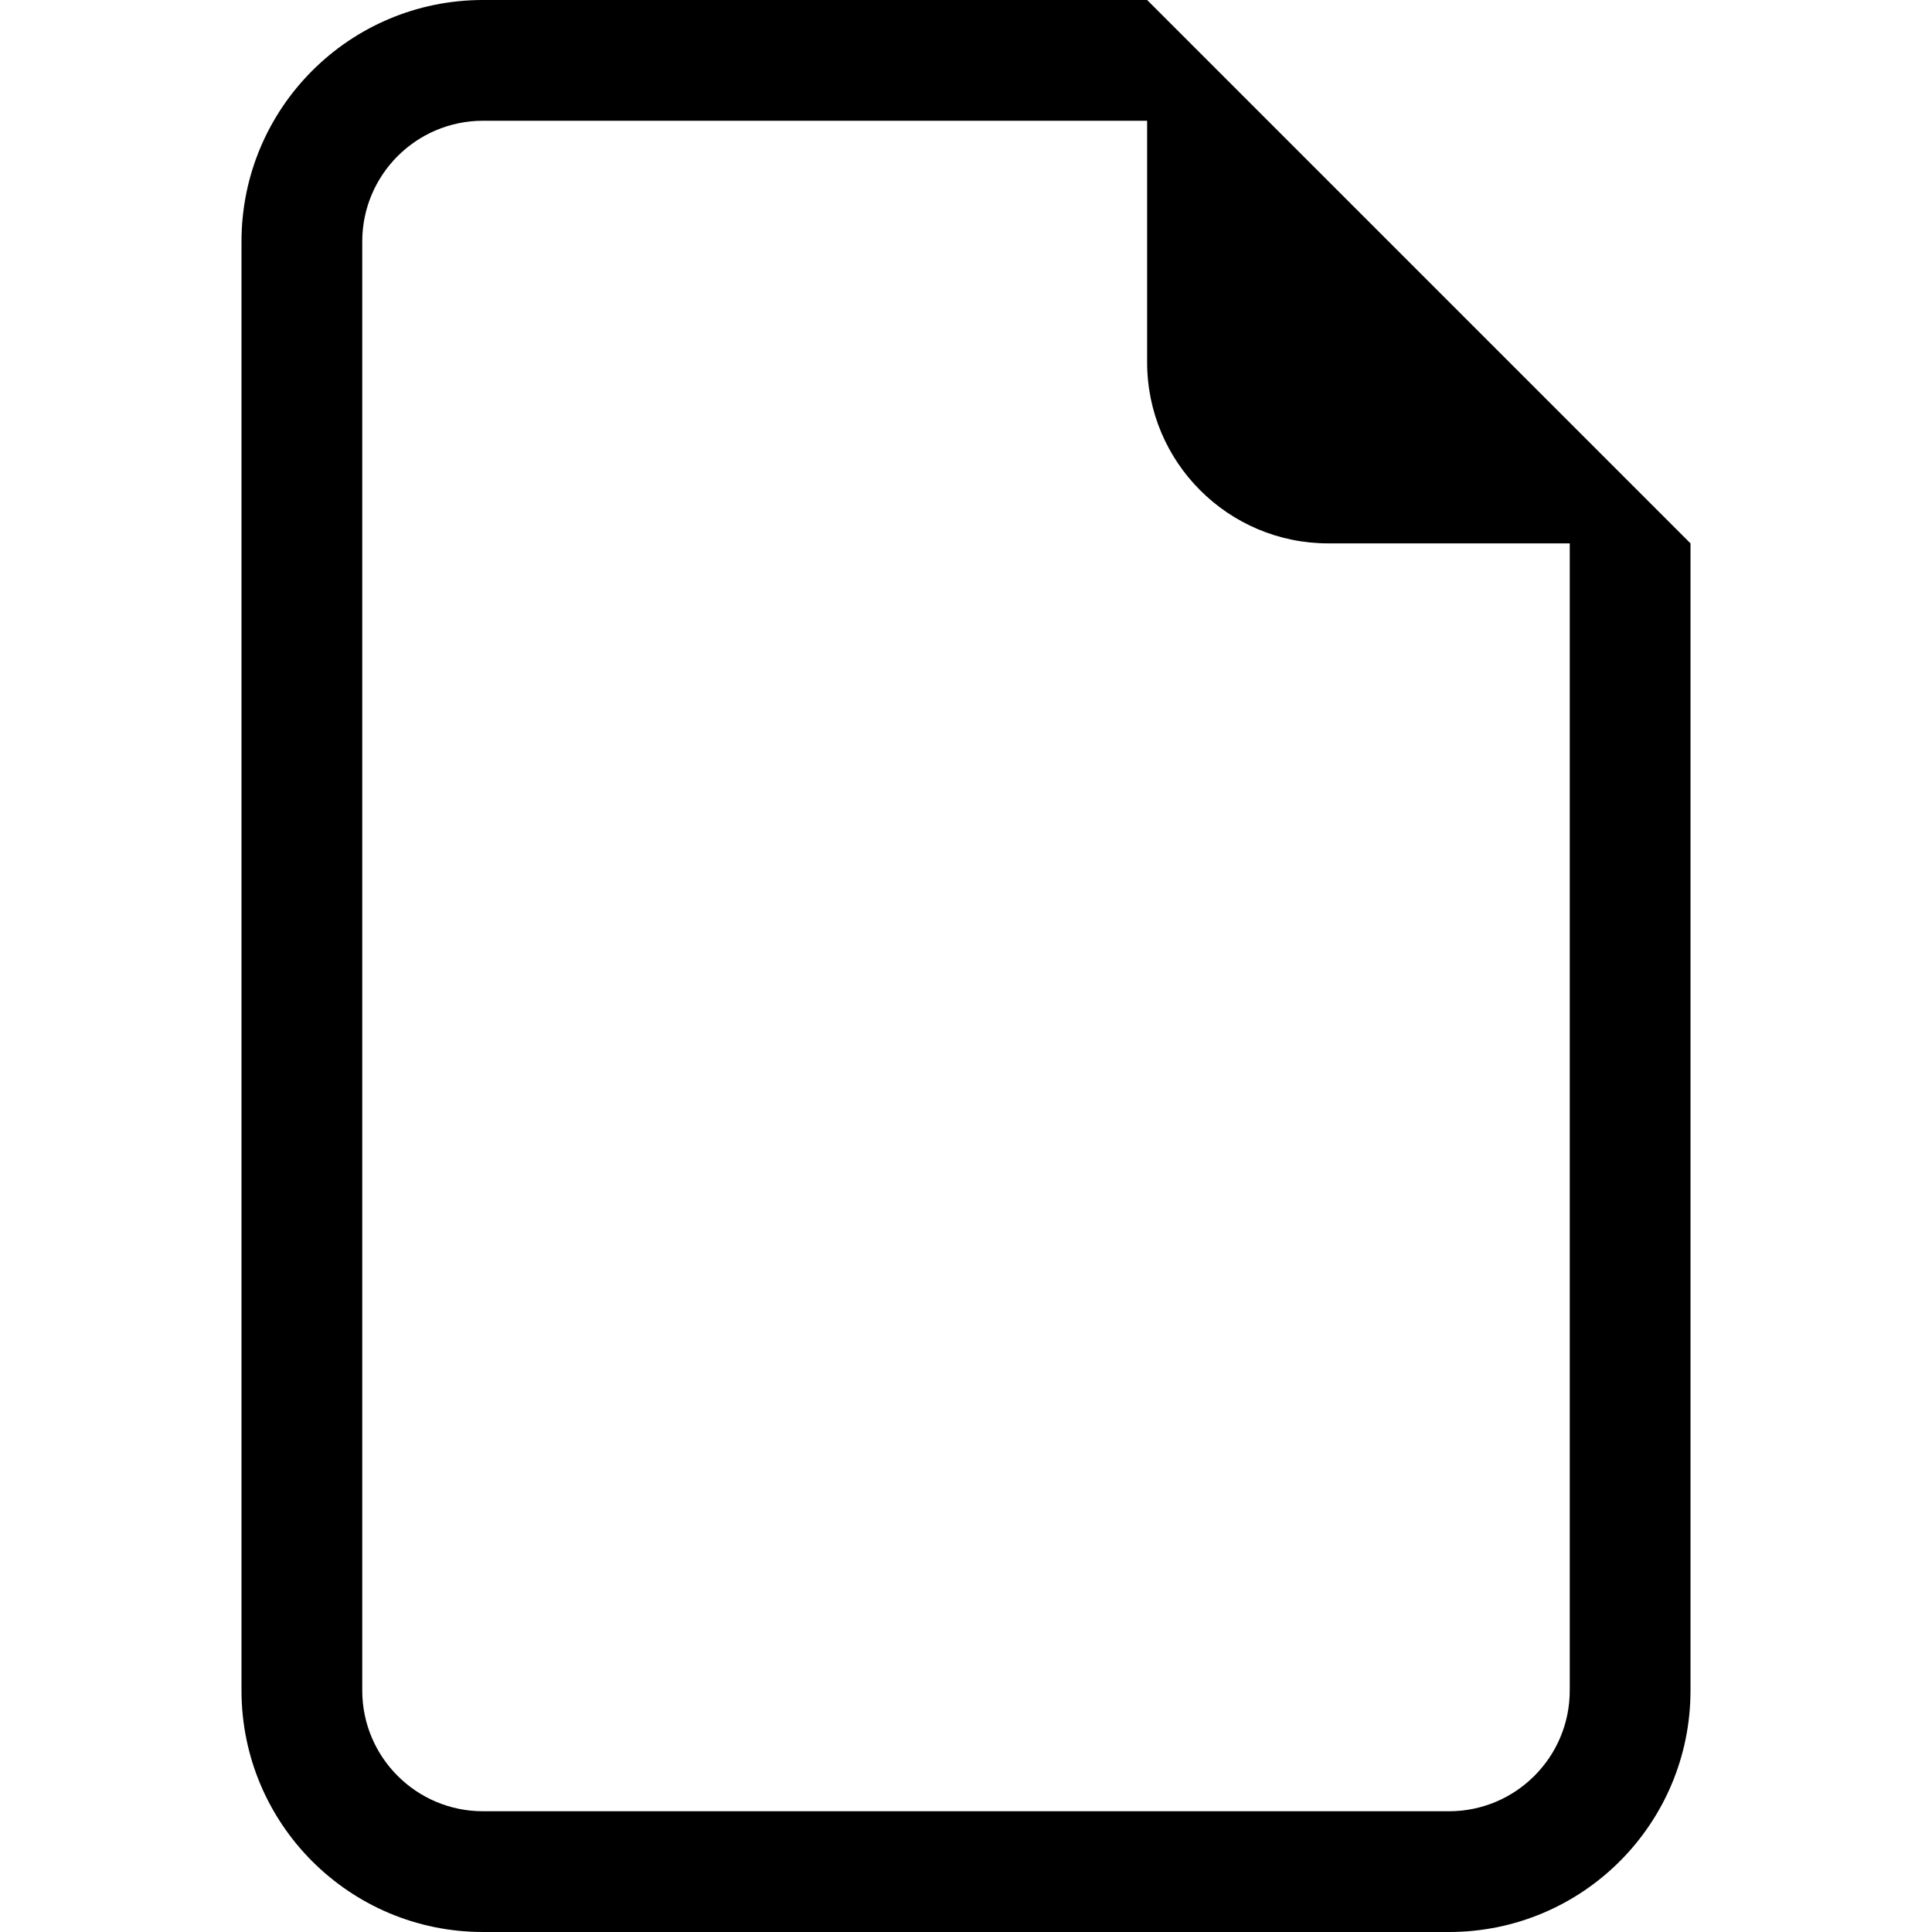
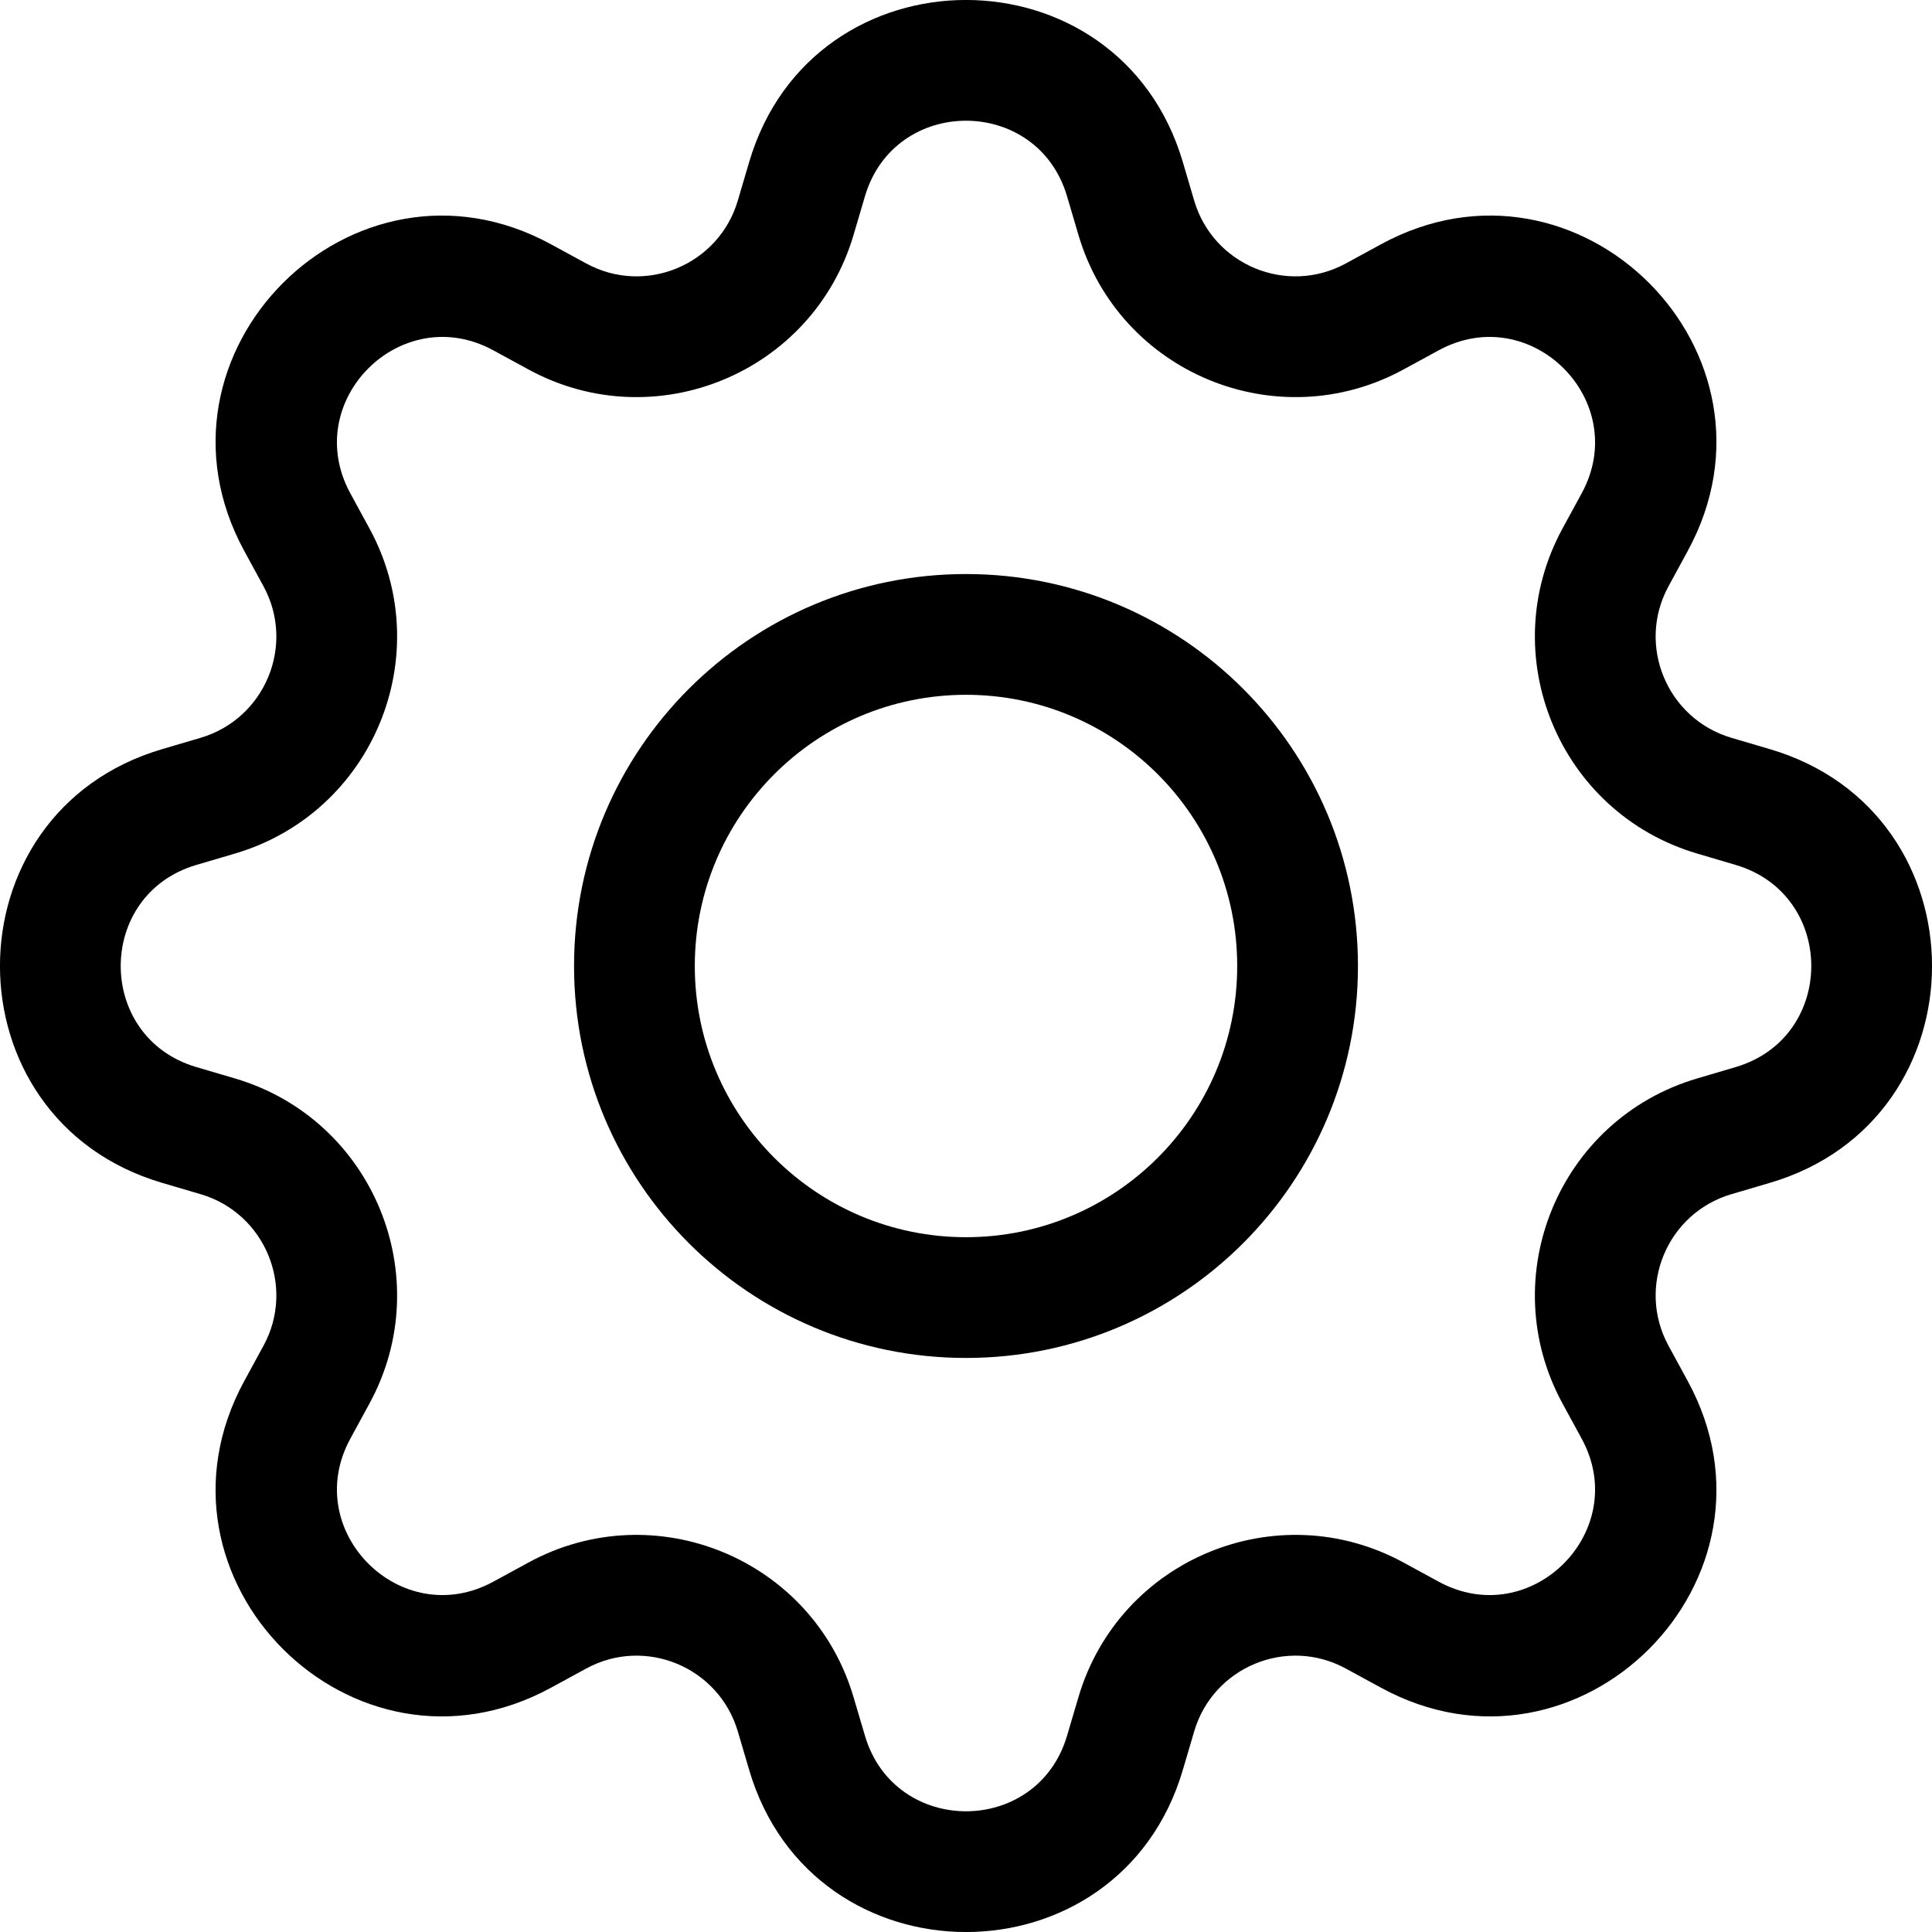
<svg xmlns="http://www.w3.org/2000/svg" width="16" height="16" viewBox="0 0 16 16" fill="none">
-   <path d="M14 4.5V14C14 15.105 13.105 16 12 16H4C2.895 16 2 15.105 2 14V2C2 0.895 2.895 0 4 0H9.5L14 4.5ZM11 4.5C10.172 4.5 9.5 3.828 9.5 3V1H4C3.448 1 3 1.448 3 2V14C3 14.552 3.448 15 4 15H12C12.552 15 13 14.552 13 14V4.5H11Z" fill="black" />
+   <path d="M8 4.754C6.207 4.754 4.754 6.207 4.754 8C4.754 9.793 6.207 11.246 8 11.246C9.793 11.246 11.246 9.793 11.246 8C11.246 6.207 9.793 4.754 8 4.754ZM5.754 8C5.754 6.76 6.76 5.754 8 5.754C9.24 5.754 10.246 6.76 10.246 8C10.246 9.24 9.24 10.246 8 10.246C6.76 10.246 5.754 9.24 5.754 8Z" fill="black" />
+   <path d="M9.796 1.343C9.269 -0.448 6.731 -0.448 6.204 1.343L6.11 1.662C5.952 2.195 5.343 2.448 4.855 2.182L4.563 2.023C2.924 1.13 1.13 2.924 2.023 4.563L2.182 4.855C2.448 5.343 2.195 5.952 1.662 6.11L1.343 6.204C-0.448 6.731 -0.448 9.269 1.343 9.796L1.662 9.89C2.195 10.047 2.448 10.657 2.182 11.145L2.023 11.437C1.13 13.076 2.923 14.87 4.563 13.977L4.855 13.818C5.343 13.552 5.952 13.805 6.11 14.338L6.204 14.657C6.731 16.448 9.269 16.448 9.796 14.657L9.89 14.338C10.047 13.805 10.657 13.552 11.145 13.818L11.437 13.977C13.076 14.87 14.87 13.076 13.977 11.437L13.818 11.145C13.552 10.657 13.805 10.047 14.338 9.89L14.657 9.796C16.448 9.269 16.448 6.731 14.657 6.204L14.338 6.11C13.805 5.952 13.552 5.343 13.818 4.855L13.977 4.563C14.87 2.923 13.076 1.13 11.437 2.023L11.145 2.182C10.657 2.448 10.047 2.195 9.89 1.662L9.796 1.343ZM7.163 1.626C7.409 0.791 8.591 0.791 8.837 1.626L8.931 1.945C9.268 3.089 10.576 3.63 11.623 3.06L11.915 2.901C12.679 2.485 13.515 3.321 13.099 4.085L12.94 4.377C12.37 5.424 12.911 6.732 14.056 7.069L14.374 7.163C15.209 7.409 15.209 8.591 14.374 8.837L14.056 8.931C12.911 9.268 12.37 10.576 12.94 11.623L13.099 11.915C13.515 12.679 12.679 13.515 11.915 13.099L11.623 12.94C10.576 12.37 9.268 12.911 8.931 14.056L8.837 14.374C8.591 15.209 7.409 15.209 7.163 14.374L7.069 14.056C6.732 12.911 5.424 12.37 4.377 12.94L4.085 13.099C3.321 13.515 2.485 12.679 2.901 11.915L3.06 11.623C3.63 10.576 3.089 9.268 1.945 8.931L1.626 8.837C0.791 8.591 0.791 7.409 1.626 7.163L1.945 7.069C3.089 6.732 3.63 5.424 3.06 4.377L2.901 4.085C2.485 3.321 3.321 2.485 4.085 2.901L4.377 3.06C5.424 3.63 6.732 3.089 7.069 1.945L7.163 1.626Z" fill="black" />
</svg>
